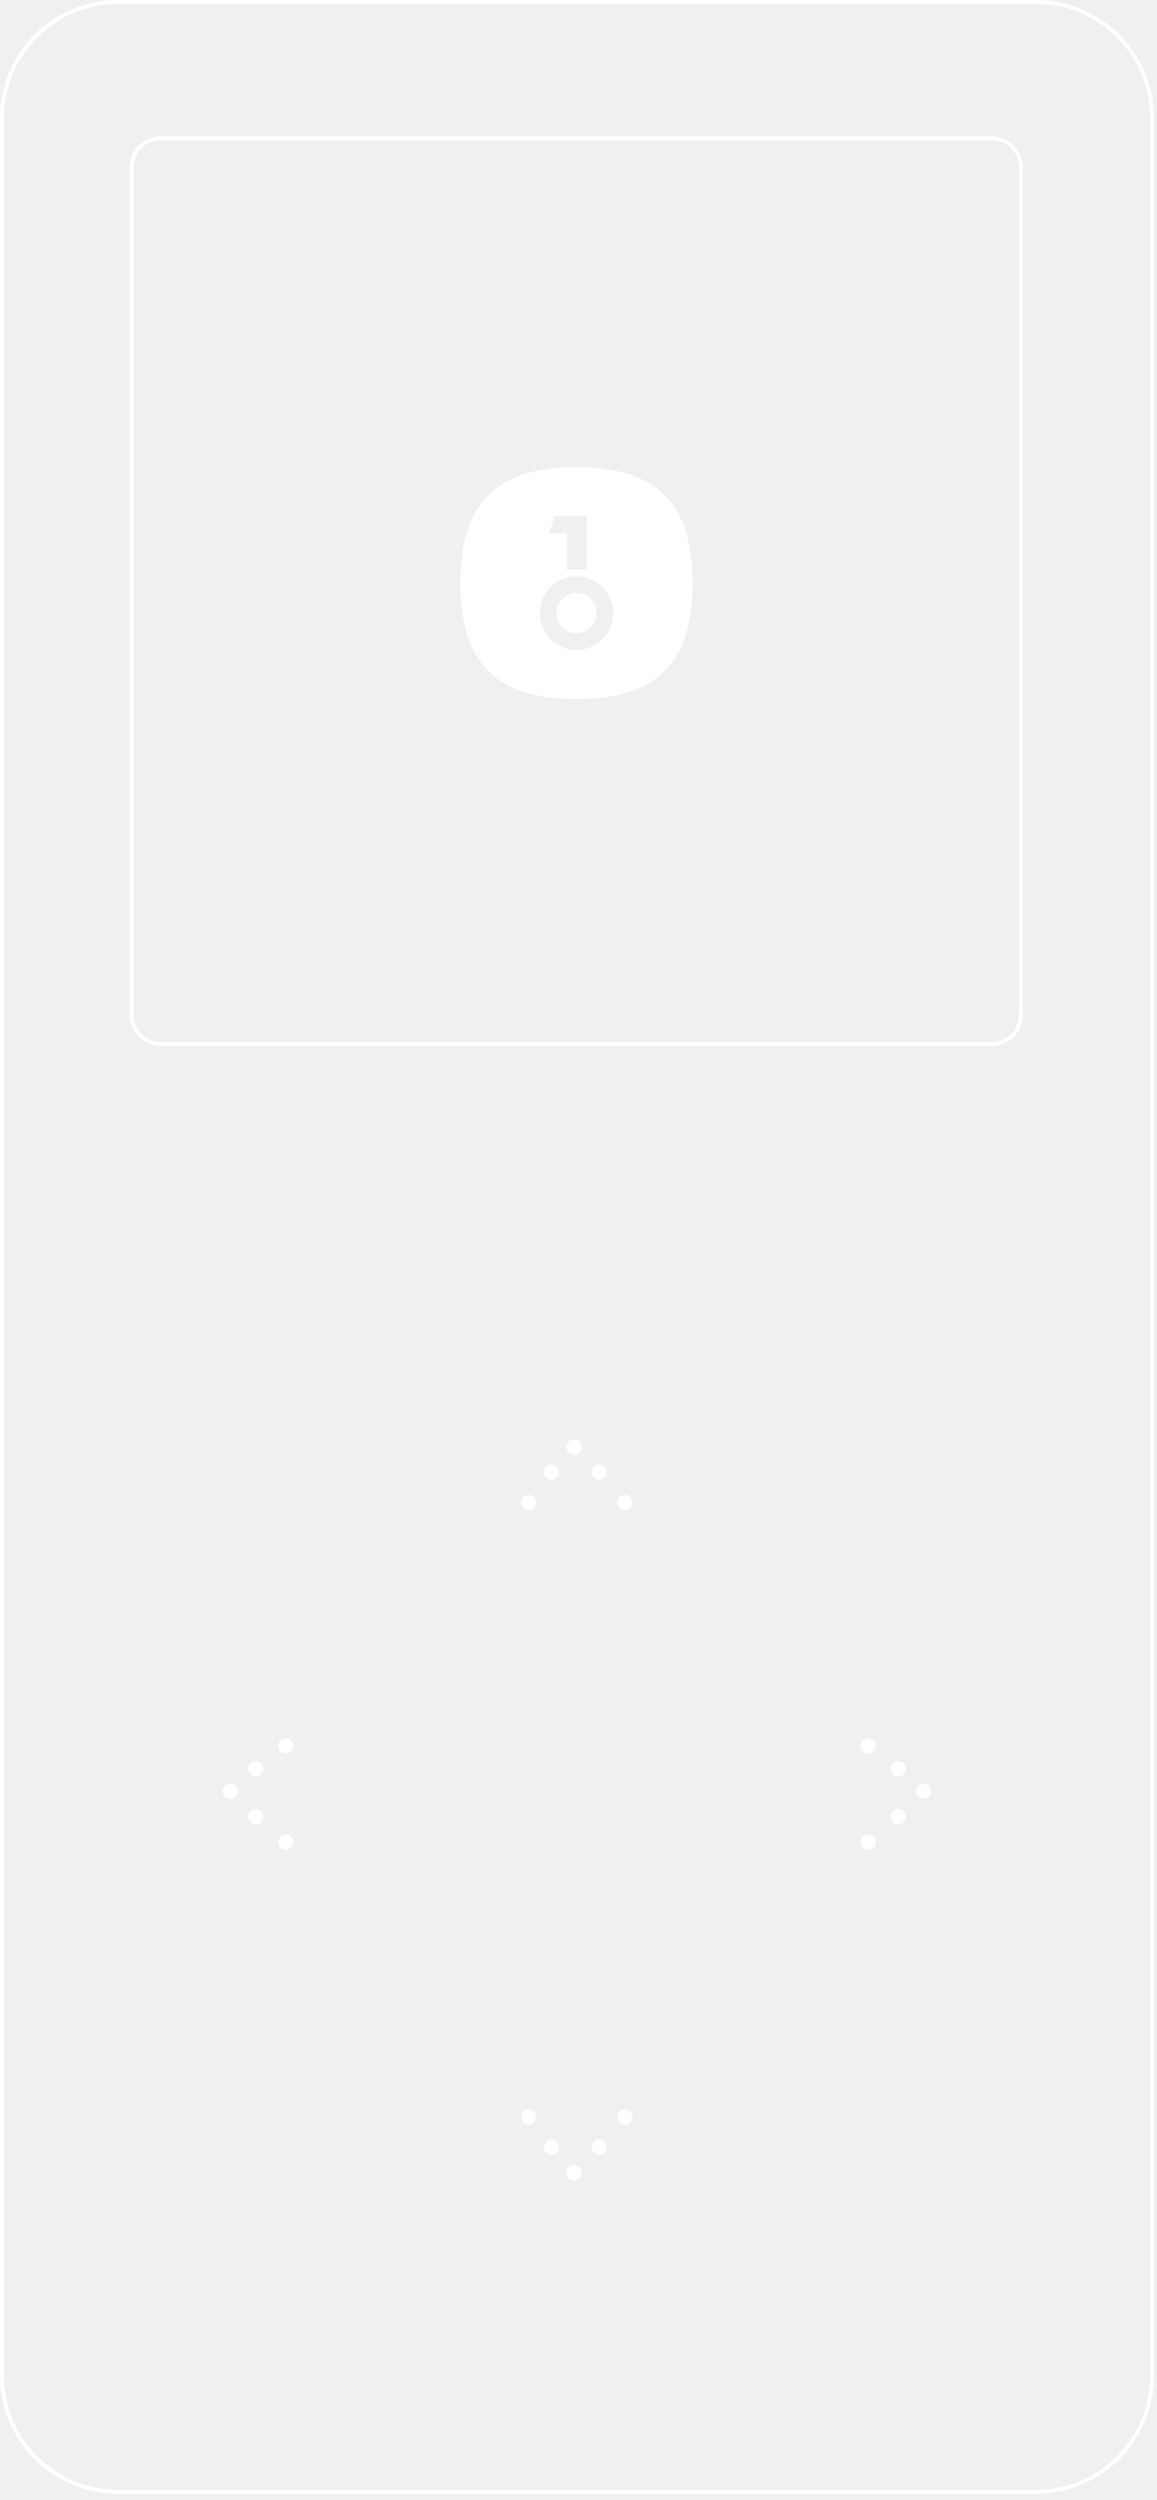
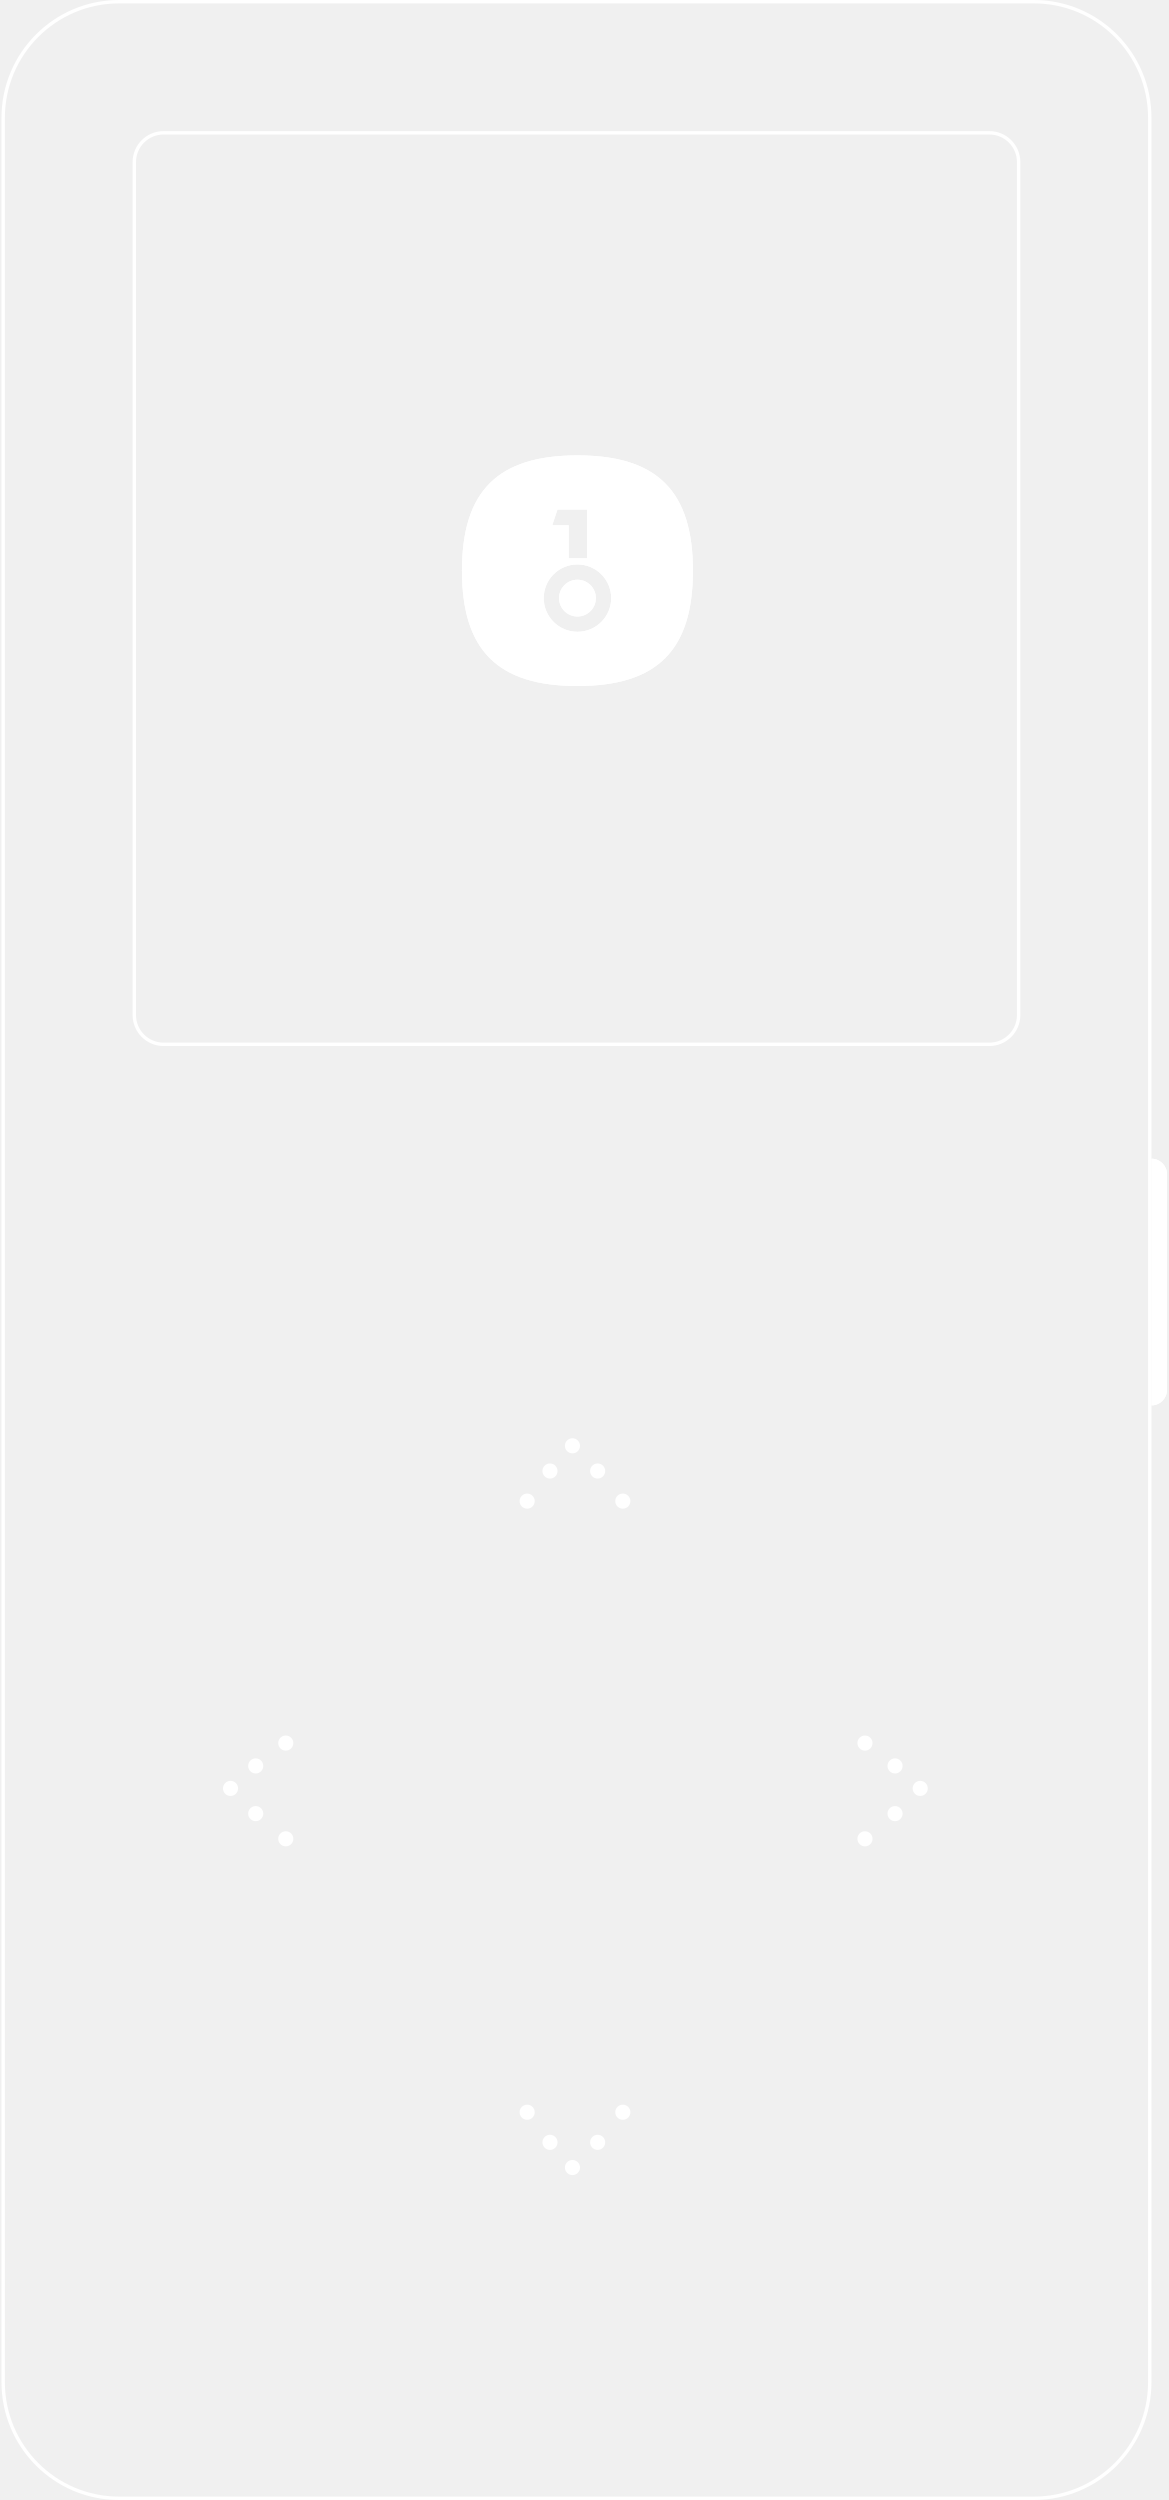
- <svg xmlns="http://www.w3.org/2000/svg" width="148" height="320" viewBox="0 0 148 320" fill="none">
-   <path d="M15.107 0.249H132.61C140.816 0.249 147.468 6.907 147.468 15.12V304.08C147.468 312.293 140.816 318.951 132.61 318.951H15.107C6.902 318.951 0.249 312.293 0.249 304.08V15.12C0.249 6.907 6.902 0.249 15.107 0.249Z" stroke="white" stroke-width="0.498" />
-   <ellipse cx="118.24" cy="229.293" rx="0.973" ry="0.972" transform="rotate(90 118.24 229.293)" fill="white" />
-   <ellipse cx="115" cy="226.399" rx="0.973" ry="0.972" transform="rotate(90 115 226.399)" fill="white" />
-   <ellipse cx="111.13" cy="223.459" rx="0.973" ry="0.972" transform="rotate(90 111.13 223.459)" fill="white" />
-   <ellipse cx="115" cy="232.538" rx="0.973" ry="0.972" transform="rotate(90 115 232.538)" fill="white" />
-   <ellipse cx="111.13" cy="235.779" rx="0.973" ry="0.972" transform="rotate(90 111.13 235.779)" fill="white" />
-   <ellipse rx="0.973" ry="0.972" transform="matrix(0 1 1 0 29.4787 229.293)" fill="white" />
-   <ellipse rx="0.973" ry="0.972" transform="matrix(0 1 1 0 32.7189 226.399)" fill="white" />
-   <ellipse rx="0.973" ry="0.972" transform="matrix(0 1 1 0 36.589 223.459)" fill="white" />
-   <ellipse rx="0.973" ry="0.972" transform="matrix(0 1 1 0 32.7189 232.538)" fill="white" />
-   <ellipse rx="0.973" ry="0.972" transform="matrix(0 1 1 0 36.589 235.779)" fill="white" />
-   <ellipse cx="73.483" cy="185.201" rx="0.972" ry="0.973" fill="white" />
-   <ellipse cx="70.59" cy="188.444" rx="0.972" ry="0.973" fill="white" />
-   <ellipse cx="67.653" cy="192.318" rx="0.972" ry="0.973" fill="white" />
-   <ellipse cx="76.723" cy="188.444" rx="0.972" ry="0.973" fill="white" />
-   <ellipse cx="79.965" cy="192.318" rx="0.972" ry="0.973" fill="white" />
-   <ellipse rx="0.972" ry="0.973" transform="matrix(1 -4.37469e-08 -4.36759e-08 -1 73.4835 278.087)" fill="white" />
-   <ellipse rx="0.972" ry="0.973" transform="matrix(1 -4.37472e-08 -4.36756e-08 -1 70.591 274.844)" fill="white" />
-   <ellipse rx="0.972" ry="0.973" transform="matrix(1 -4.37472e-08 -4.36756e-08 -1 67.6525 270.97)" fill="white" />
-   <ellipse rx="0.972" ry="0.973" transform="matrix(1 -4.37469e-08 -4.36759e-08 -1 76.7228 274.844)" fill="white" />
-   <ellipse rx="0.972" ry="0.973" transform="matrix(1 -4.3748e-08 -4.36748e-08 -1 79.965 270.97)" fill="white" />
-   <rect x="16.849" y="17.693" width="113.831" height="115.951" rx="3.738" stroke="white" stroke-width="0.498" />
-   <path fill-rule="evenodd" clip-rule="evenodd" d="M73.785 89.478C84.046 89.478 88.648 84.882 88.648 74.637C88.648 64.392 84.046 59.797 73.785 59.797C63.524 59.797 58.922 64.392 58.922 74.637C58.922 84.882 63.524 89.478 73.785 89.478ZM75.127 66.087H70.992L70.267 68.277H72.564V72.89H75.127V66.087ZM78.502 78.472C78.502 81.072 76.391 83.18 73.787 83.18C71.182 83.18 69.071 81.072 69.071 78.472C69.071 75.871 71.182 73.763 73.787 73.763C76.391 73.763 78.502 75.871 78.502 78.472ZM76.361 78.472C76.361 79.891 75.209 81.042 73.787 81.042C72.365 81.042 71.212 79.891 71.212 78.472C71.212 77.052 72.365 75.901 73.787 75.901C75.209 75.901 76.361 77.052 76.361 78.472Z" fill="white" />
+ <svg xmlns="http://www.w3.org/2000/svg" width="172" height="368" viewBox="0 0 172 368" fill="none">
+   <path d="M0.469 17.337C0.469 7.9 8.108 0.25 17.531 0.25H152.182C161.604 0.25 169.244 7.9 169.244 17.337V350.663C169.244 360.1 161.604 367.75 152.182 367.75H17.531C8.108 367.75 0.469 360.1 0.469 350.663V17.337Z" stroke="white" stroke-width="0.5" />
+   <mask id="path-2-inside-1_5933_25676" fill="white">
+     <path d="M169.494 170.562C170.757 170.562 171.782 171.587 171.782 172.85V204.588C171.782 205.851 170.757 206.875 169.494 206.875V170.562Z" />
+   </mask>
+   <path d="M169.494 170.562C170.757 170.562 171.782 171.587 171.782 172.85V204.588C171.782 205.851 170.757 206.875 169.494 206.875V170.562Z" fill="white" />
+   <path d="M171.282 172.85V204.588H172.282V172.85H171.282ZM169.994 206.875V170.562H168.994V206.875H169.994ZM171.282 204.588C171.282 205.575 170.481 206.375 169.494 206.375V207.375C171.034 207.375 172.282 206.127 172.282 204.588H171.282ZM169.494 171.062C170.481 171.062 171.282 171.863 171.282 172.85H172.282C172.282 171.311 171.034 170.062 169.494 170.062V171.062Z" fill="white" mask="url(#path-2-inside-1_5933_25676)" />
+   <path d="M135.457 264.117C134.981 264.117 134.595 263.731 134.595 263.254C134.595 262.778 134.981 262.392 135.457 262.392C135.932 262.392 136.318 262.778 136.318 263.254C136.318 263.731 135.932 264.117 135.457 264.117Z" fill="white" stroke="white" stroke-width="0.5" />
+   <path d="M131.752 260.807C131.276 260.807 130.89 260.421 130.89 259.944C130.89 259.468 131.276 259.082 131.752 259.082C132.227 259.082 132.613 259.468 132.613 259.944C132.613 260.421 132.227 260.807 131.752 260.807Z" fill="white" stroke="white" stroke-width="0.5" />
+   <path d="M127.324 257.444C126.848 257.444 126.463 257.058 126.463 256.581C126.463 256.105 126.848 255.719 127.324 255.719C127.8 255.719 128.186 256.105 128.186 256.581C128.186 257.058 127.8 257.444 127.324 257.444Z" fill="white" stroke="white" stroke-width="0.5" />
+   <path d="M131.752 267.827C131.276 267.827 130.89 267.441 130.89 266.965C130.89 266.488 131.276 266.103 131.752 266.103C132.227 266.103 132.613 266.488 132.613 266.965C132.613 267.441 132.227 267.827 131.752 267.827Z" fill="white" stroke="white" stroke-width="0.5" />
+   <path d="M127.324 271.535C126.848 271.535 126.463 271.15 126.463 270.673C126.463 270.196 126.848 269.811 127.324 269.811C127.8 269.811 128.186 270.196 128.186 270.673C128.186 271.15 127.8 271.535 127.324 271.535Z" fill="white" stroke="white" stroke-width="0.5" />
+   <path d="M33.934 264.117C34.409 264.117 34.795 263.731 34.795 263.254C34.795 262.778 34.409 262.392 33.934 262.392C33.458 262.392 33.072 262.778 33.072 263.254C33.072 263.731 33.458 264.117 33.934 264.117Z" fill="white" stroke="white" stroke-width="0.5" />
+   <path d="M37.641 260.807C38.116 260.807 38.502 260.421 38.502 259.944C38.502 259.468 38.116 259.082 37.641 259.082C37.165 259.082 36.779 259.468 36.779 259.944C36.779 260.421 37.165 260.807 37.641 260.807Z" fill="white" stroke="white" stroke-width="0.5" />
+   <path d="M42.067 257.444C42.542 257.444 42.928 257.058 42.928 256.581C42.928 256.105 42.542 255.719 42.067 255.719C41.591 255.719 41.205 256.105 41.205 256.581C41.205 257.058 41.591 257.444 42.067 257.444Z" fill="white" stroke="white" stroke-width="0.5" />
+   <path d="M37.641 267.827C38.117 267.827 38.502 267.441 38.502 266.965C38.502 266.488 38.117 266.103 37.641 266.103C37.165 266.103 36.779 266.488 36.779 266.965C36.779 267.441 37.165 267.827 37.641 267.827Z" fill="white" stroke="white" stroke-width="0.5" />
+   <path d="M42.067 271.535C42.542 271.535 42.928 271.15 42.928 270.673C42.928 270.196 42.542 269.811 42.067 269.811C41.591 269.811 41.205 270.196 41.205 270.673C41.205 271.15 41.591 271.535 42.067 271.535Z" fill="white" stroke="white" stroke-width="0.5" />
+   <path d="M85.127 212.824C85.127 213.301 84.741 213.687 84.266 213.687C83.79 213.687 83.404 213.301 83.404 212.824C83.404 212.348 83.79 211.962 84.266 211.962C84.741 211.962 85.127 212.348 85.127 212.824Z" fill="white" stroke="white" stroke-width="0.5" />
+   <path d="M81.819 216.533C81.819 217.01 81.433 217.396 80.957 217.396C80.482 217.396 80.096 217.01 80.096 216.533C80.096 216.057 80.482 215.671 80.957 215.671C81.433 215.671 81.819 216.057 81.819 216.533Z" fill="white" stroke="white" stroke-width="0.5" />
+   <path d="M78.459 220.965C78.459 221.442 78.073 221.827 77.598 221.827C77.122 221.827 76.736 221.442 76.736 220.965C76.736 220.488 77.122 220.103 77.598 220.103C78.073 220.103 78.459 220.488 78.459 220.965Z" fill="white" stroke="white" stroke-width="0.5" />
+   <path d="M88.834 216.533C88.834 217.01 88.448 217.396 87.973 217.396C87.497 217.396 87.111 217.01 87.111 216.533C87.111 216.057 87.497 215.671 87.973 215.671C88.448 215.671 88.834 216.057 88.834 216.533Z" fill="white" stroke="white" stroke-width="0.5" />
+   <path d="M92.541 220.965C92.541 221.442 92.156 221.827 91.68 221.827C91.204 221.827 90.818 221.442 90.818 220.965C90.818 220.488 91.204 220.103 91.68 220.103C92.156 220.103 92.541 220.488 92.541 220.965Z" fill="white" stroke="white" stroke-width="0.5" />
+   <path d="M85.127 319.061C85.127 318.585 84.741 318.199 84.266 318.199C83.79 318.199 83.404 318.585 83.404 319.061C83.404 319.538 83.79 319.924 84.266 319.924C84.741 319.924 85.127 319.538 85.127 319.061Z" fill="white" stroke="white" stroke-width="0.5" />
+   <path d="M81.821 315.352C81.821 314.876 81.435 314.49 80.959 314.49C80.484 314.49 80.098 314.876 80.098 315.352C80.098 315.829 80.484 316.215 80.959 316.215C81.435 316.215 81.821 315.829 81.821 315.352Z" fill="white" stroke="white" stroke-width="0.5" />
+   <path d="M78.459 310.921C78.459 310.444 78.073 310.058 77.598 310.058C77.122 310.058 76.736 310.444 76.736 310.921C76.736 311.397 77.122 311.783 77.598 311.783C78.073 311.783 78.459 311.397 78.459 310.921Z" fill="white" stroke="white" stroke-width="0.5" />
+   <path d="M88.834 315.352C88.834 314.876 88.448 314.49 87.973 314.49C87.497 314.49 87.111 314.876 87.111 315.352C87.111 315.829 87.497 316.215 87.973 316.215C88.448 316.215 88.834 315.829 88.834 315.352Z" fill="white" stroke="white" stroke-width="0.5" />
+   <path d="M92.541 310.921C92.541 310.444 92.156 310.058 91.68 310.058C91.204 310.058 90.818 310.444 90.818 310.921C90.818 311.397 91.204 311.783 91.68 311.783C92.156 311.783 92.541 311.397 92.541 310.921Z" fill="white" stroke="white" stroke-width="0.5" />
+   <path d="M19.77 23.86C19.77 21.48 21.699 19.55 24.08 19.55H145.634C148.015 19.55 149.945 21.48 149.945 23.86V149.414C149.945 151.795 148.015 153.725 145.634 153.725H24.08C21.699 153.725 19.77 151.795 19.77 149.414V23.86Z" stroke="white" stroke-width="0.5" />
+   <mask id="path-25-inside-2_5933_25676" fill="white">
+     <path fill-rule="evenodd" clip-rule="evenodd" d="M85 100.981C96.736 100.981 102 95.725 102 84.007C102 72.289 96.736 67.033 85 67.033C73.264 67.033 68 72.289 68 84.007C68 95.725 73.264 100.981 85 100.981ZM86.413 75H82.059L81.295 77.306H83.713V82.164H86.413V75ZM89.966 88.042C89.966 90.781 87.743 93 85.001 93C82.258 93 80.035 90.781 80.035 88.042C80.035 85.304 82.258 83.085 85.001 83.085C87.743 83.085 89.966 85.304 89.966 88.042ZM87.712 88.042C87.712 89.537 86.498 90.749 85.001 90.749C83.503 90.749 82.29 89.537 82.29 88.042C82.29 86.547 83.503 85.335 85.001 85.335C86.498 85.335 87.712 86.547 87.712 88.042Z" />
+   </mask>
+   <path fill-rule="evenodd" clip-rule="evenodd" d="M85 100.981C96.736 100.981 102 95.725 102 84.007C102 72.289 96.736 67.033 85 67.033C73.264 67.033 68 72.289 68 84.007C68 95.725 73.264 100.981 85 100.981ZM86.413 75H82.059L81.295 77.306H83.713V82.164H86.413V75ZM89.966 88.042C89.966 90.781 87.743 93 85.001 93C82.258 93 80.035 90.781 80.035 88.042C80.035 85.304 82.258 83.085 85.001 83.085C87.743 83.085 89.966 85.304 89.966 88.042ZM87.712 88.042C87.712 89.537 86.498 90.749 85.001 90.749C83.503 90.749 82.29 89.537 82.29 88.042C82.29 86.547 83.503 85.335 85.001 85.335C86.498 85.335 87.712 86.547 87.712 88.042Z" fill="white" />
+   <path d="M82.059 75V74.5H81.698L81.584 74.843L82.059 75ZM86.413 75H86.913V74.5H86.413V75ZM81.295 77.306L80.82 77.149L80.603 77.806H81.295V77.306ZM83.713 77.306H84.213V76.806H83.713V77.306ZM83.713 82.164H83.213V82.664H83.713V82.164ZM86.413 82.164V82.664H86.913V82.164H86.413ZM101.5 84.007C101.5 89.802 100.197 93.889 97.548 96.534C94.898 99.18 90.805 100.481 85 100.481V101.481C90.931 101.481 95.338 100.154 98.254 97.242C101.171 94.33 102.5 89.93 102.5 84.007H101.5ZM85 67.533C90.805 67.533 94.898 68.834 97.548 71.48C100.197 74.125 101.5 78.212 101.5 84.007H102.5C102.5 78.084 101.171 73.684 98.254 70.772C95.338 67.86 90.931 66.533 85 66.533V67.533ZM68.5 84.007C68.5 78.212 69.803 74.125 72.452 71.48C75.102 68.834 79.195 67.533 85 67.533V66.533C79.069 66.533 74.662 67.86 71.746 70.772C68.829 73.684 67.5 78.084 67.5 84.007H68.5ZM85 100.481C79.195 100.481 75.102 99.18 72.452 96.534C69.803 93.889 68.5 89.802 68.5 84.007H67.5C67.5 89.93 68.829 94.33 71.746 97.242C74.662 100.154 79.069 101.481 85 101.481V100.481ZM82.059 75.5H86.413V74.5H82.059V75.5ZM81.77 77.463L82.534 75.157L81.584 74.843L80.82 77.149L81.77 77.463ZM83.713 76.806H81.295V77.806H83.713V76.806ZM84.213 82.164V77.306H83.213V82.164H84.213ZM86.413 81.664H83.713V82.664H86.413V81.664ZM85.913 75V82.164H86.913V75H85.913ZM85.001 93.5C88.019 93.5 90.466 91.057 90.466 88.042H89.466C89.466 90.504 87.468 92.5 85.001 92.5V93.5ZM79.535 88.042C79.535 91.057 81.983 93.5 85.001 93.5V92.5C82.534 92.5 80.535 90.504 80.535 88.042H79.535ZM85.001 82.585C81.983 82.585 79.535 85.027 79.535 88.042H80.535C80.535 85.581 82.534 83.585 85.001 83.585V82.585ZM90.466 88.042C90.466 85.027 88.019 82.585 85.001 82.585V83.585C87.468 83.585 89.466 85.581 89.466 88.042H90.466ZM85.001 91.249C86.774 91.249 88.212 89.814 88.212 88.042H87.212C87.212 89.261 86.223 90.249 85.001 90.249V91.249ZM81.79 88.042C81.79 89.814 83.228 91.249 85.001 91.249V90.249C83.779 90.249 82.79 89.261 82.79 88.042H81.79ZM85.001 84.835C83.228 84.835 81.79 86.27 81.79 88.042H82.79C82.79 86.824 83.779 85.835 85.001 85.835V84.835ZM88.212 88.042C88.212 86.27 86.774 84.835 85.001 84.835V85.835C86.223 85.835 87.212 86.824 87.212 88.042H88.212Z" fill="white" mask="url(#path-25-inside-2_5933_25676)" />
</svg>
